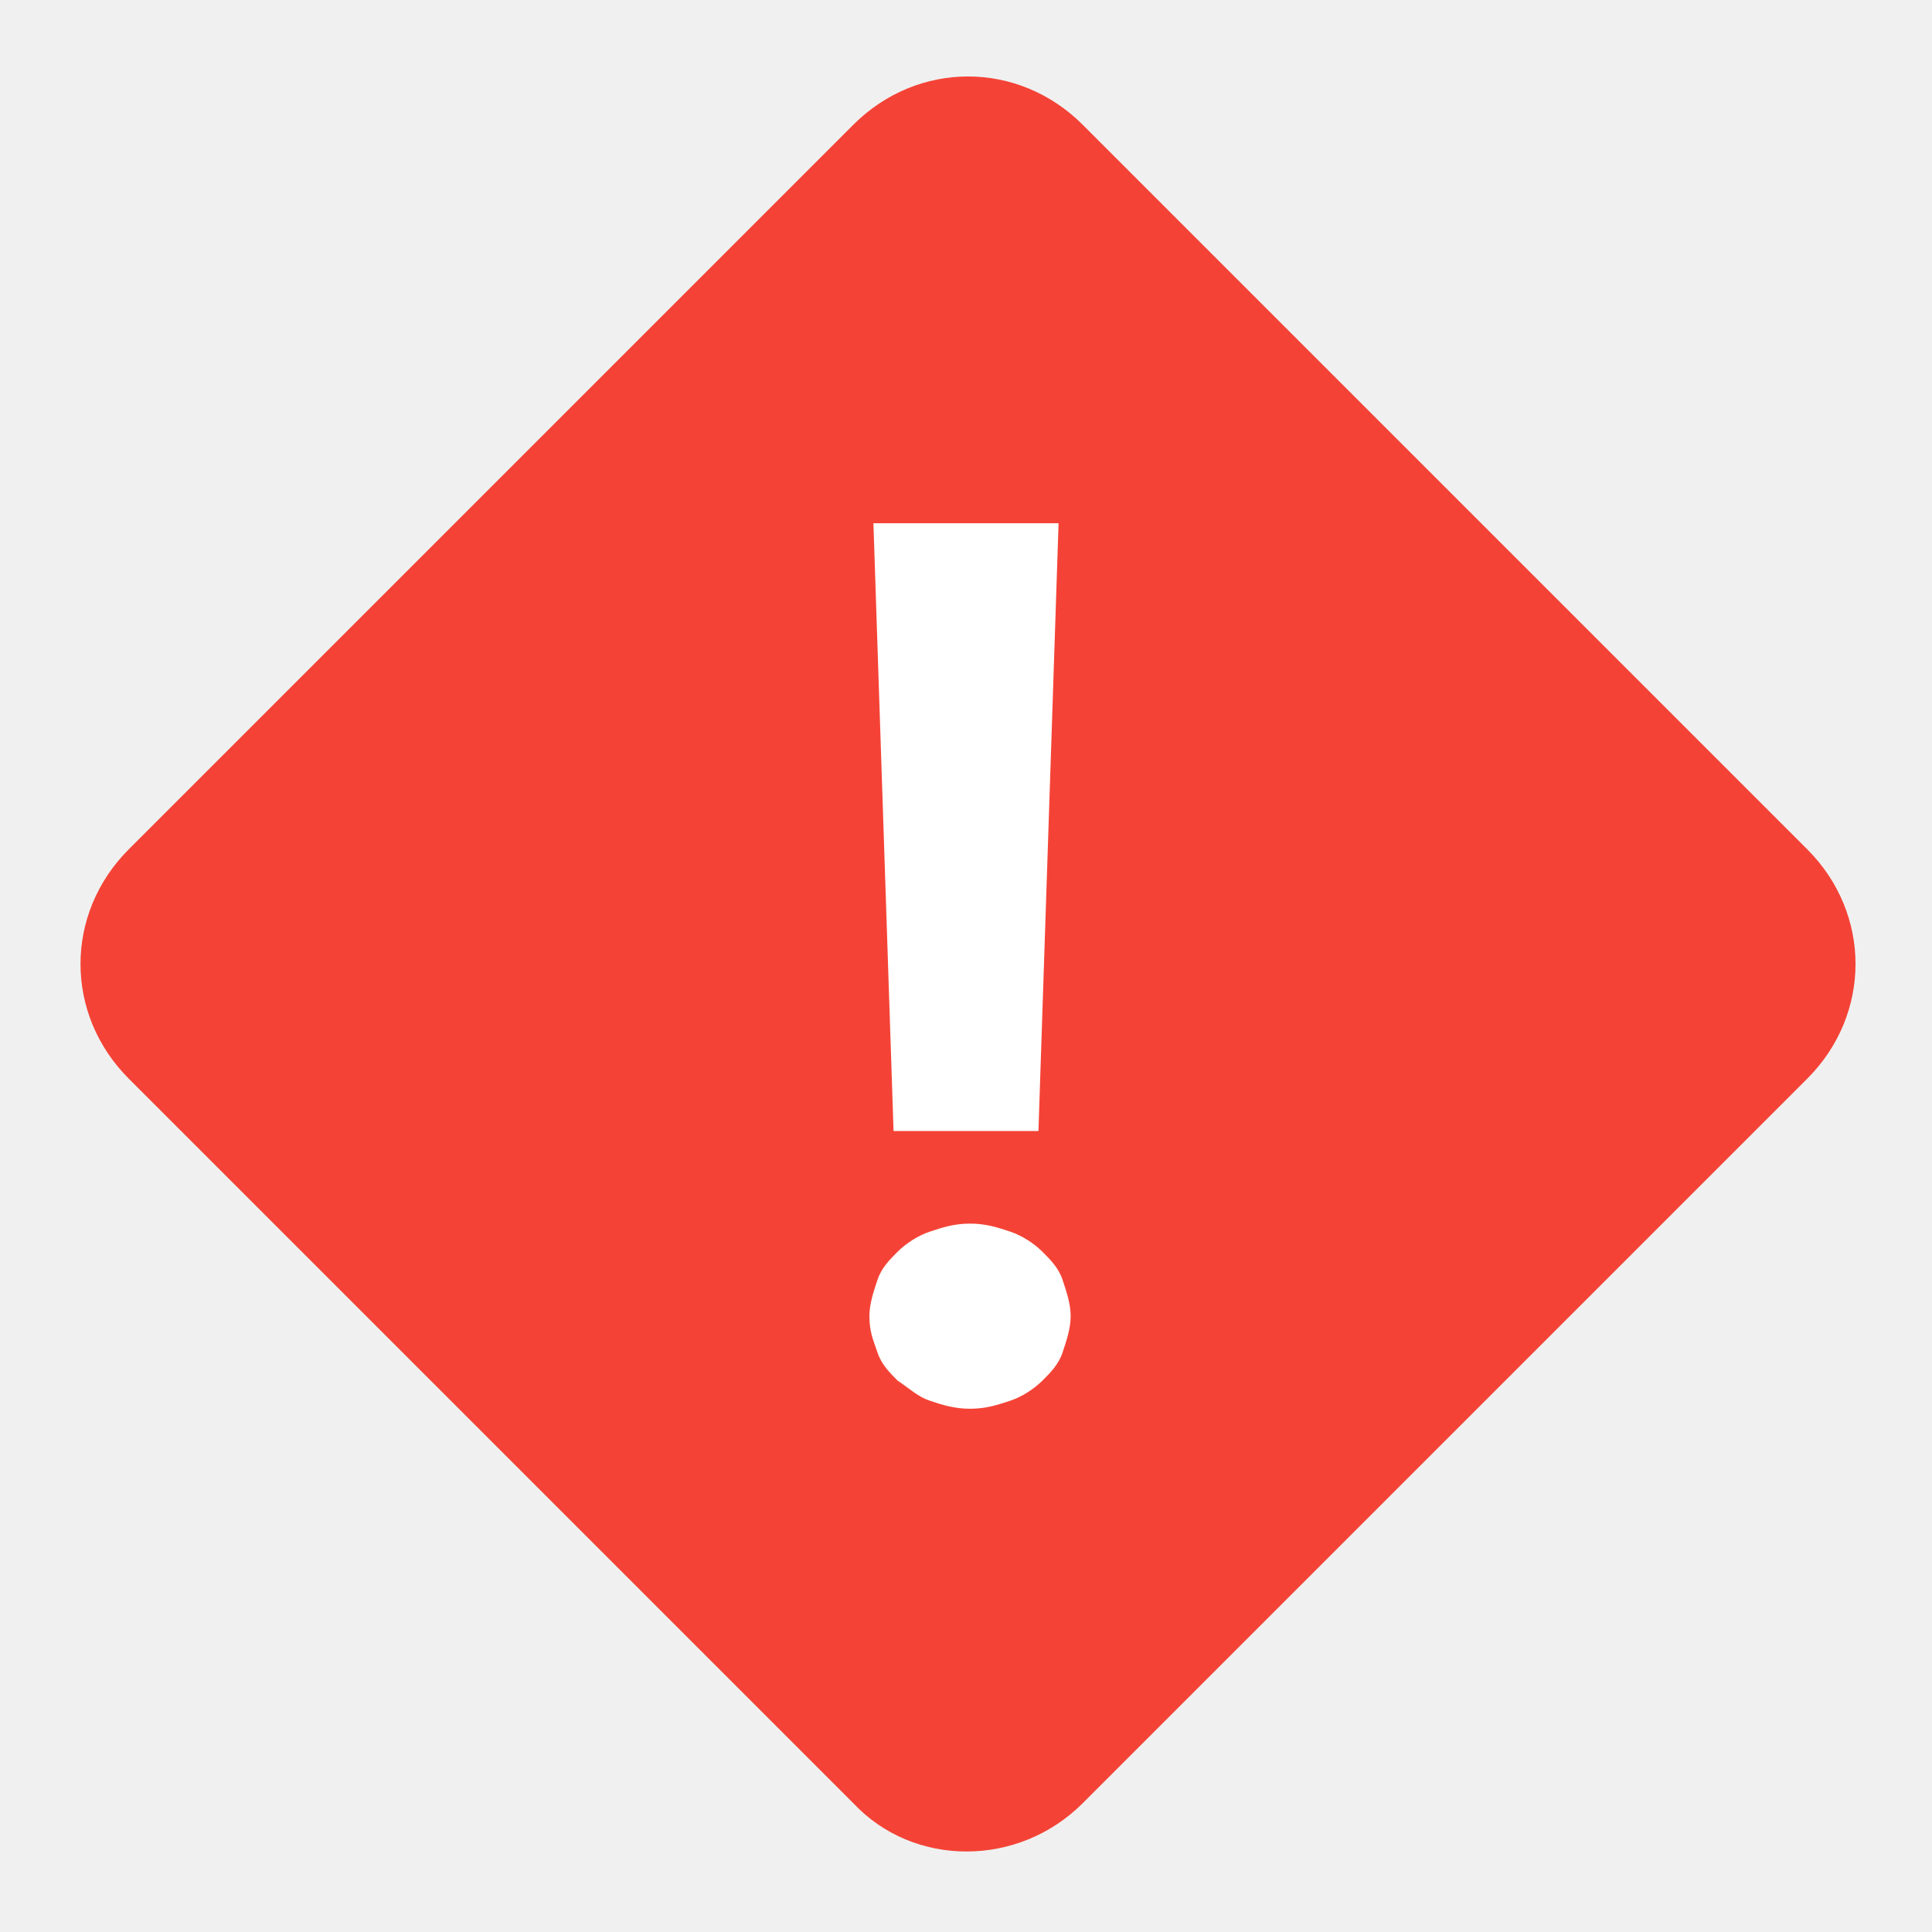
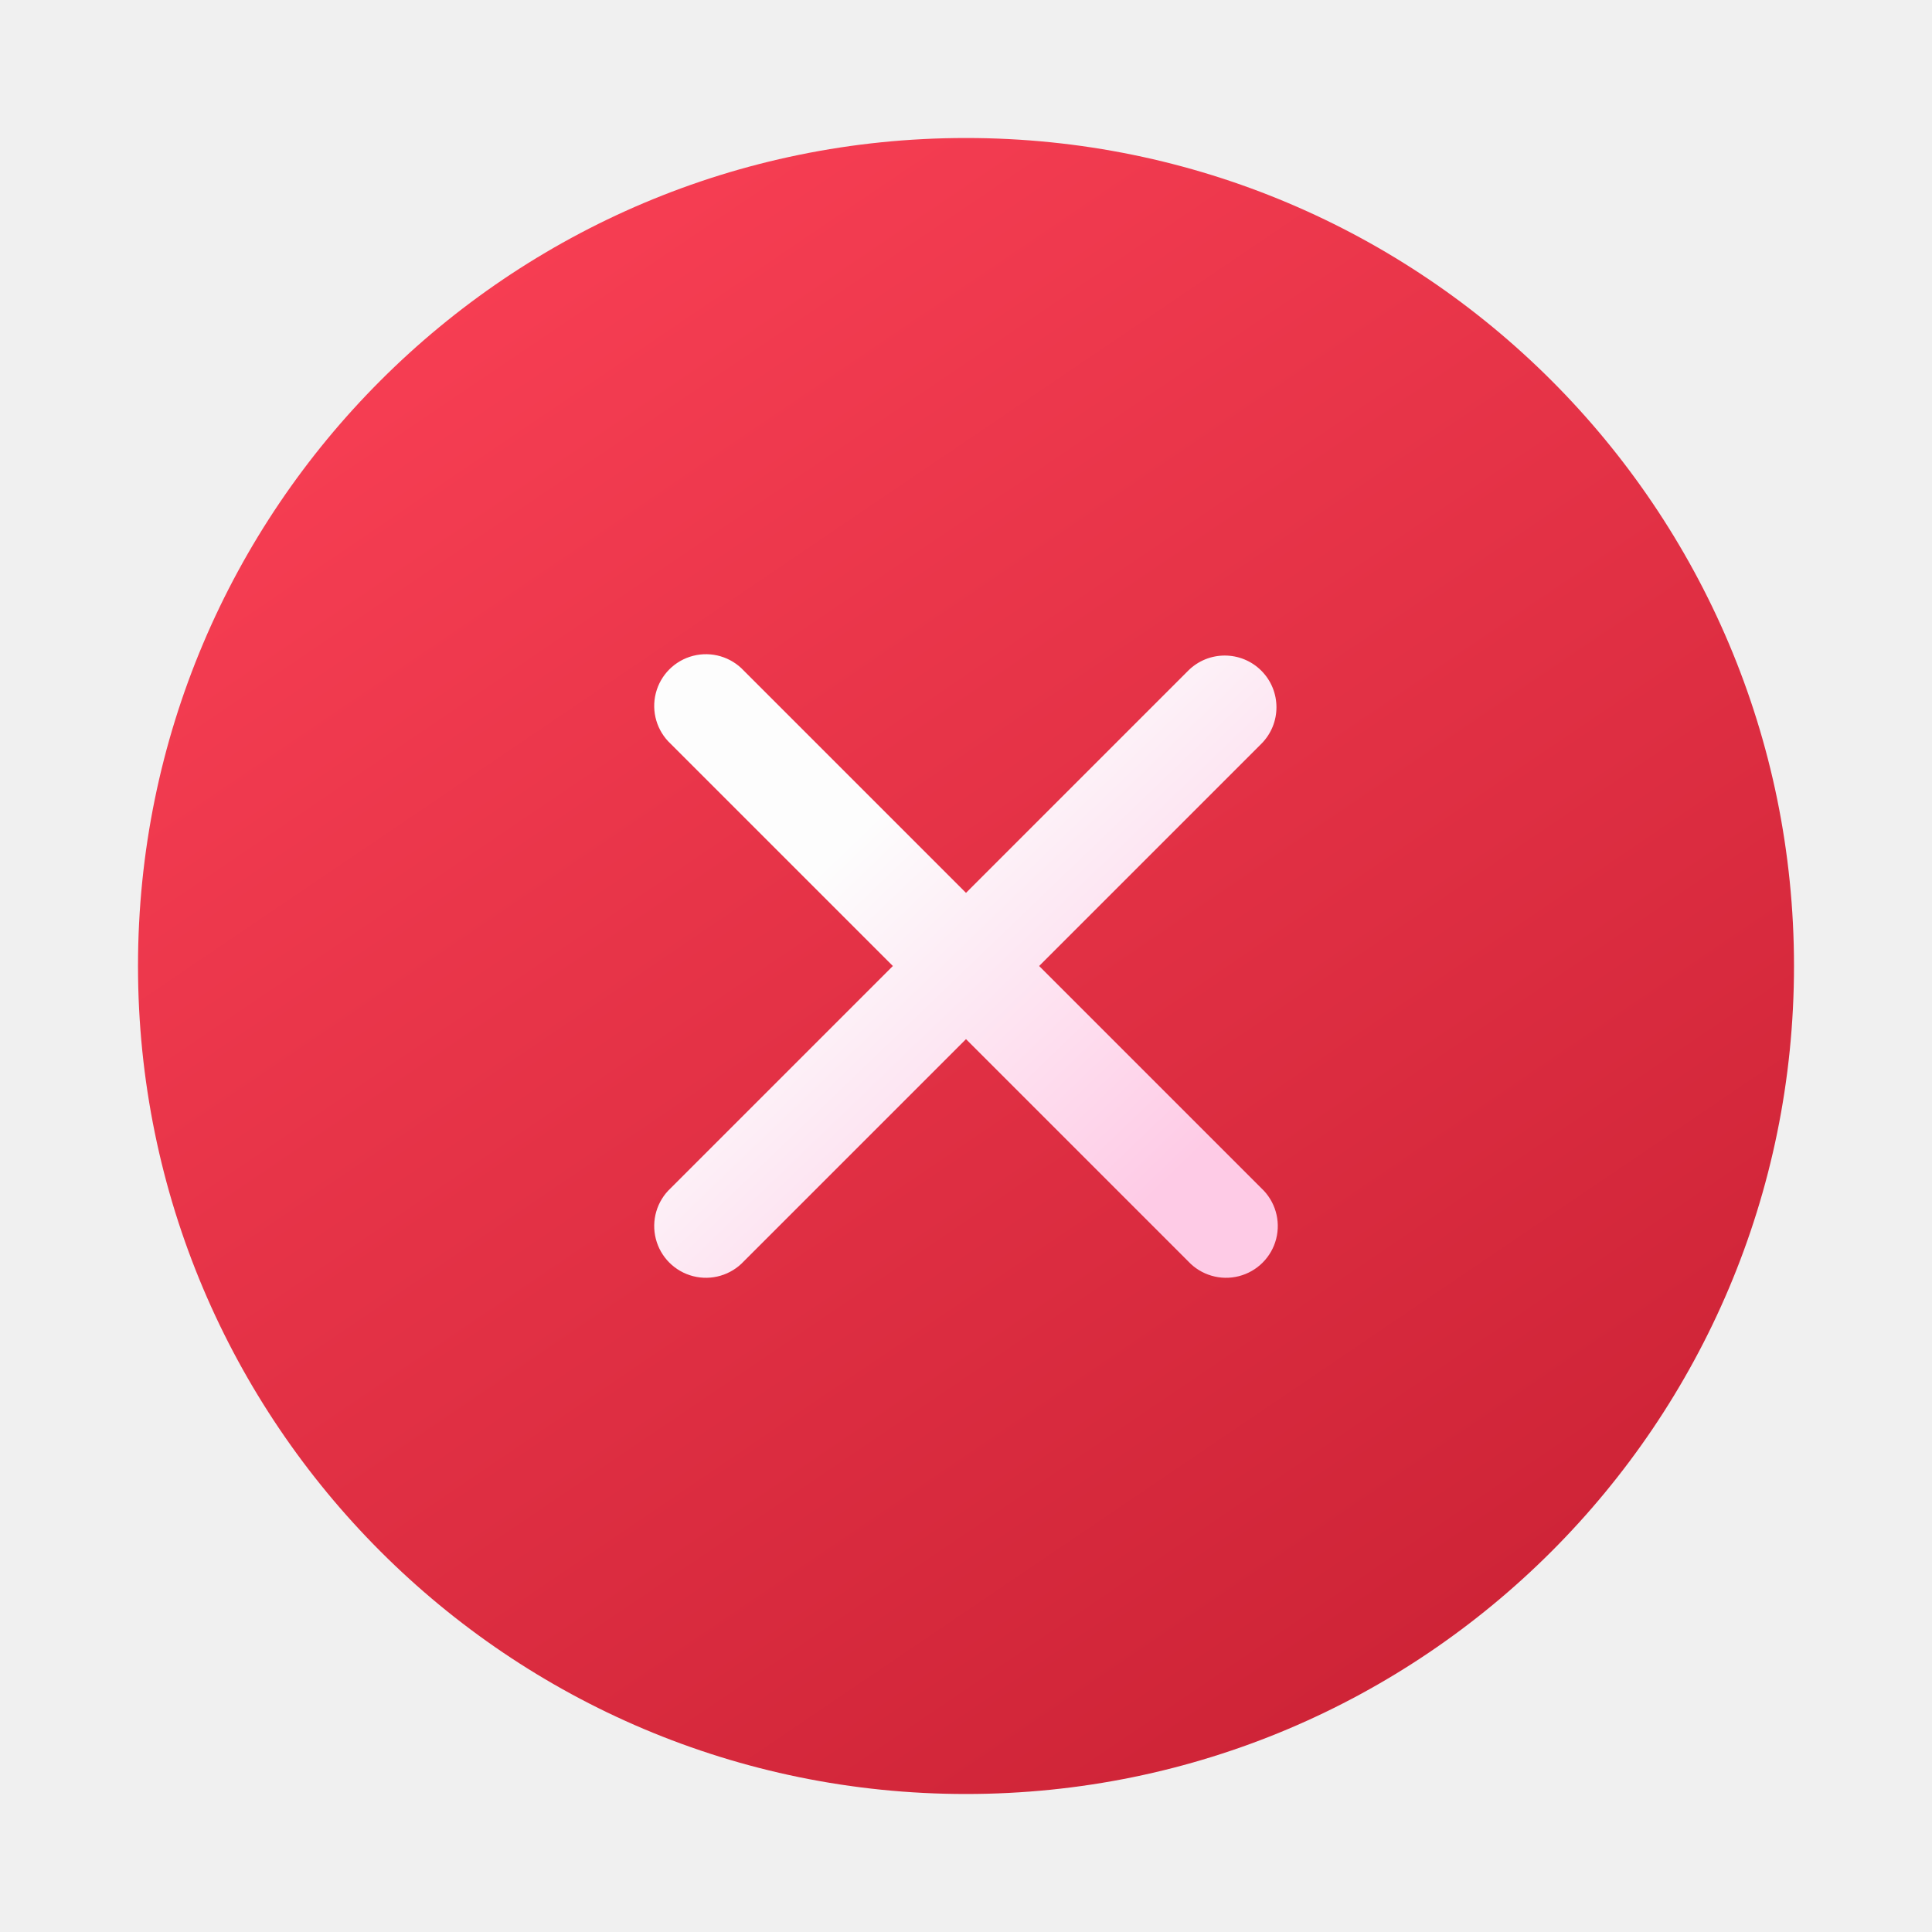
- <svg xmlns="http://www.w3.org/2000/svg" width="800px" height="800px" viewBox="0 0 1024 1024" class="icon" version="1.1">
-   <path d="M452.267 955.733l-384-384c-34.133-34.133-34.133-87.467 0-121.6l384-384c34.133-34.133 87.467-34.133 121.6 0l384 384c34.133 34.133 34.133 87.467 0 121.6l-384 384c-34.133 34.133-89.6 34.133-121.6 0z" fill="#F44336" />
-   <path d="M460.8 697.6c0-6.4 2.133-12.8 4.267-19.2 2.133-6.4 6.4-10.667 10.667-14.933 4.267-4.267 10.667-8.533 17.067-10.667s12.8-4.267 21.333-4.267 14.933 2.133 21.333 4.267c6.4 2.133 12.8 6.4 17.067 10.667 4.267 4.267 8.533 8.533 10.667 14.933 2.133 6.4 4.267 12.8 4.267 19.2s-2.133 12.8-4.267 19.2-6.4 10.667-10.667 14.933c-4.267 4.267-10.667 8.533-17.067 10.667-6.4 2.133-12.8 4.267-21.333 4.267s-14.933-2.133-21.333-4.267-10.667-6.4-17.067-10.667c-4.267-4.267-8.533-8.533-10.667-14.933s-4.267-10.667-4.267-19.2z m89.6-98.133h-76.8L462.933 277.333h98.133l-10.667 322.133z" fill="#FFFFFF" />
+ <svg xmlns="http://www.w3.org/2000/svg" width="28" height="28" viewBox="0 0 28 28">
+   <g fill="none">
+     <path fill="url(#fluentColorDismissCircle280)" d="M26 14c0-6.627-5.373-12-12-12S2 7.373 2 14s5.373 12 12 12s12-5.373 12-12" />
+     <path fill="url(#fluentColorDismissCircle281)" d="M18.28 9.72a.75.75 0 0 1 0 1.06L15.06 14l3.22 3.22a.75.75 0 1 1-1.06 1.06L14 15.06l-3.22 3.22a.75.75 0 1 1-1.06-1.06L12.94 14l-3.22-3.22a.75.75 0 1 1 1.06-1.06L14 12.94l3.22-3.22a.75.75 0 0 1 1.06 0" />
+     <defs>
+       <linearGradient id="fluentColorDismissCircle280" x1="5.75" x2="21.5" y1="3.5" y2="26.75" gradientUnits="userSpaceOnUse">
+         <stop stop-color="#f83f54" />
+         <stop offset="1" stop-color="#ca2134" />
+       </linearGradient>
+       <linearGradient id="fluentColorDismissCircle281" x1="10.023" x2="14.709" y1="14.398" y2="19.271" gradientUnits="userSpaceOnUse">
+         <stop stop-color="#fdfdfd" />
+         <stop offset="1" stop-color="#fecbe6" />
+       </linearGradient>
+     </defs>
+   </g>
</svg>
